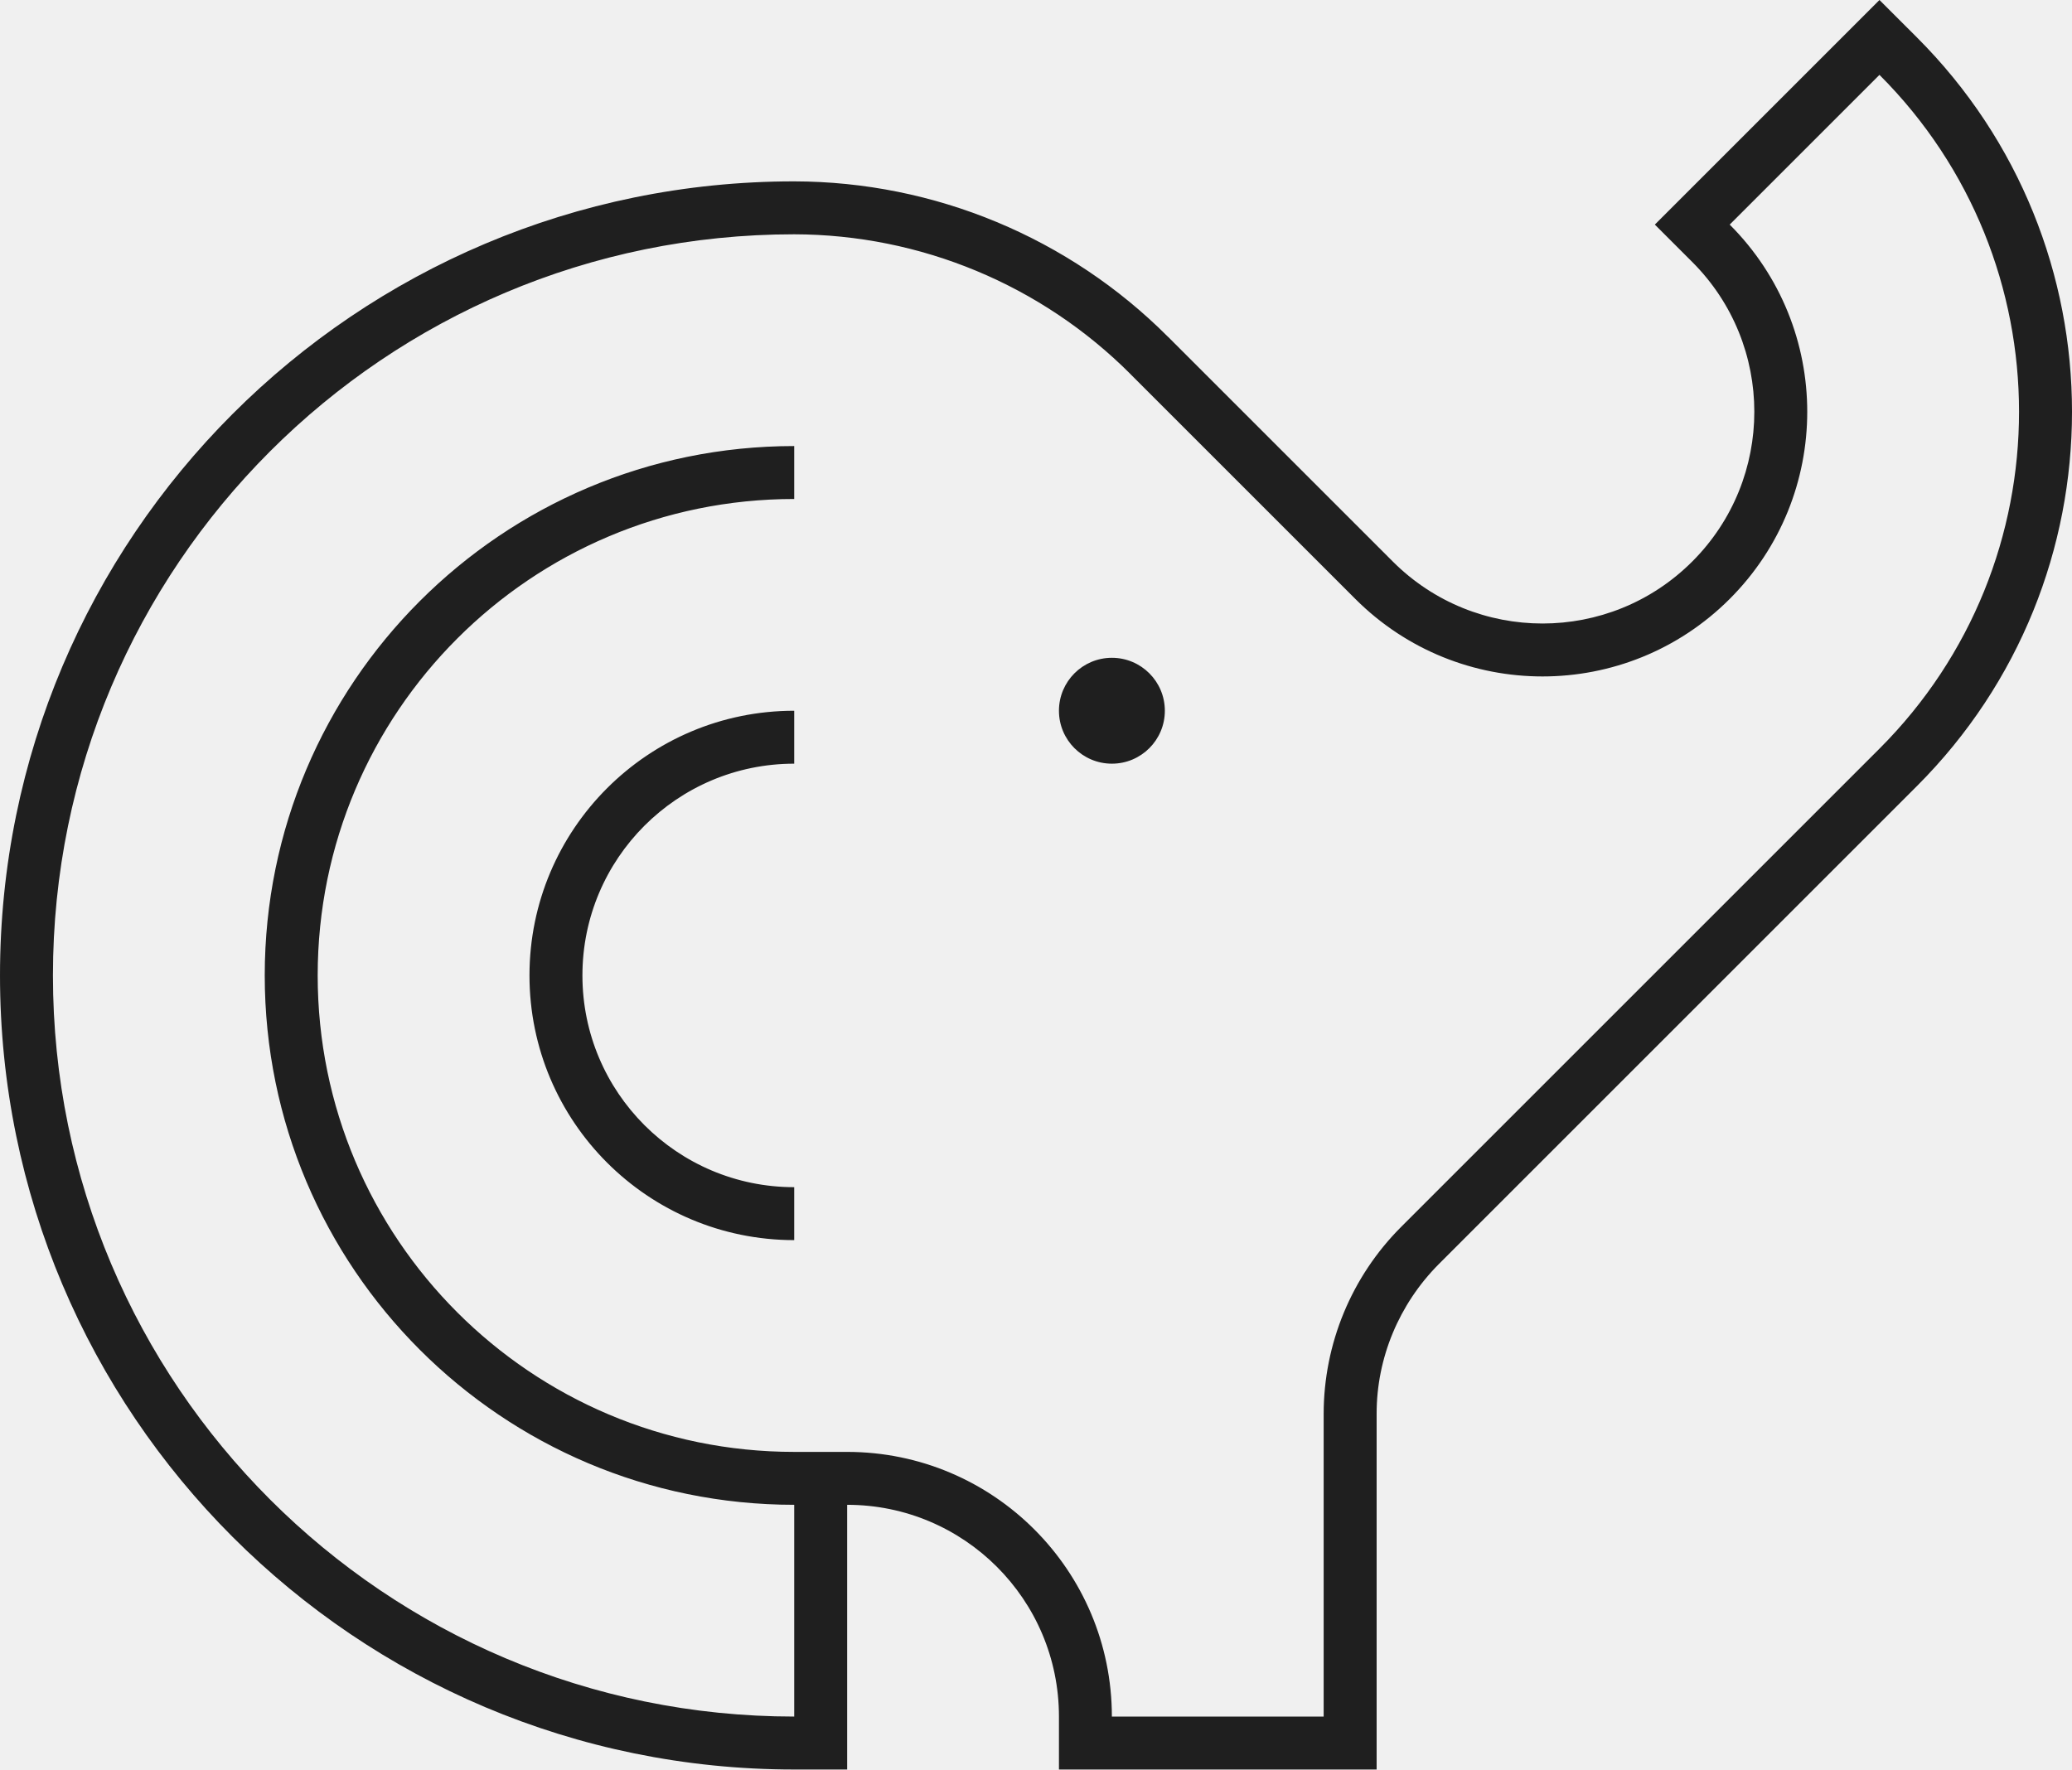
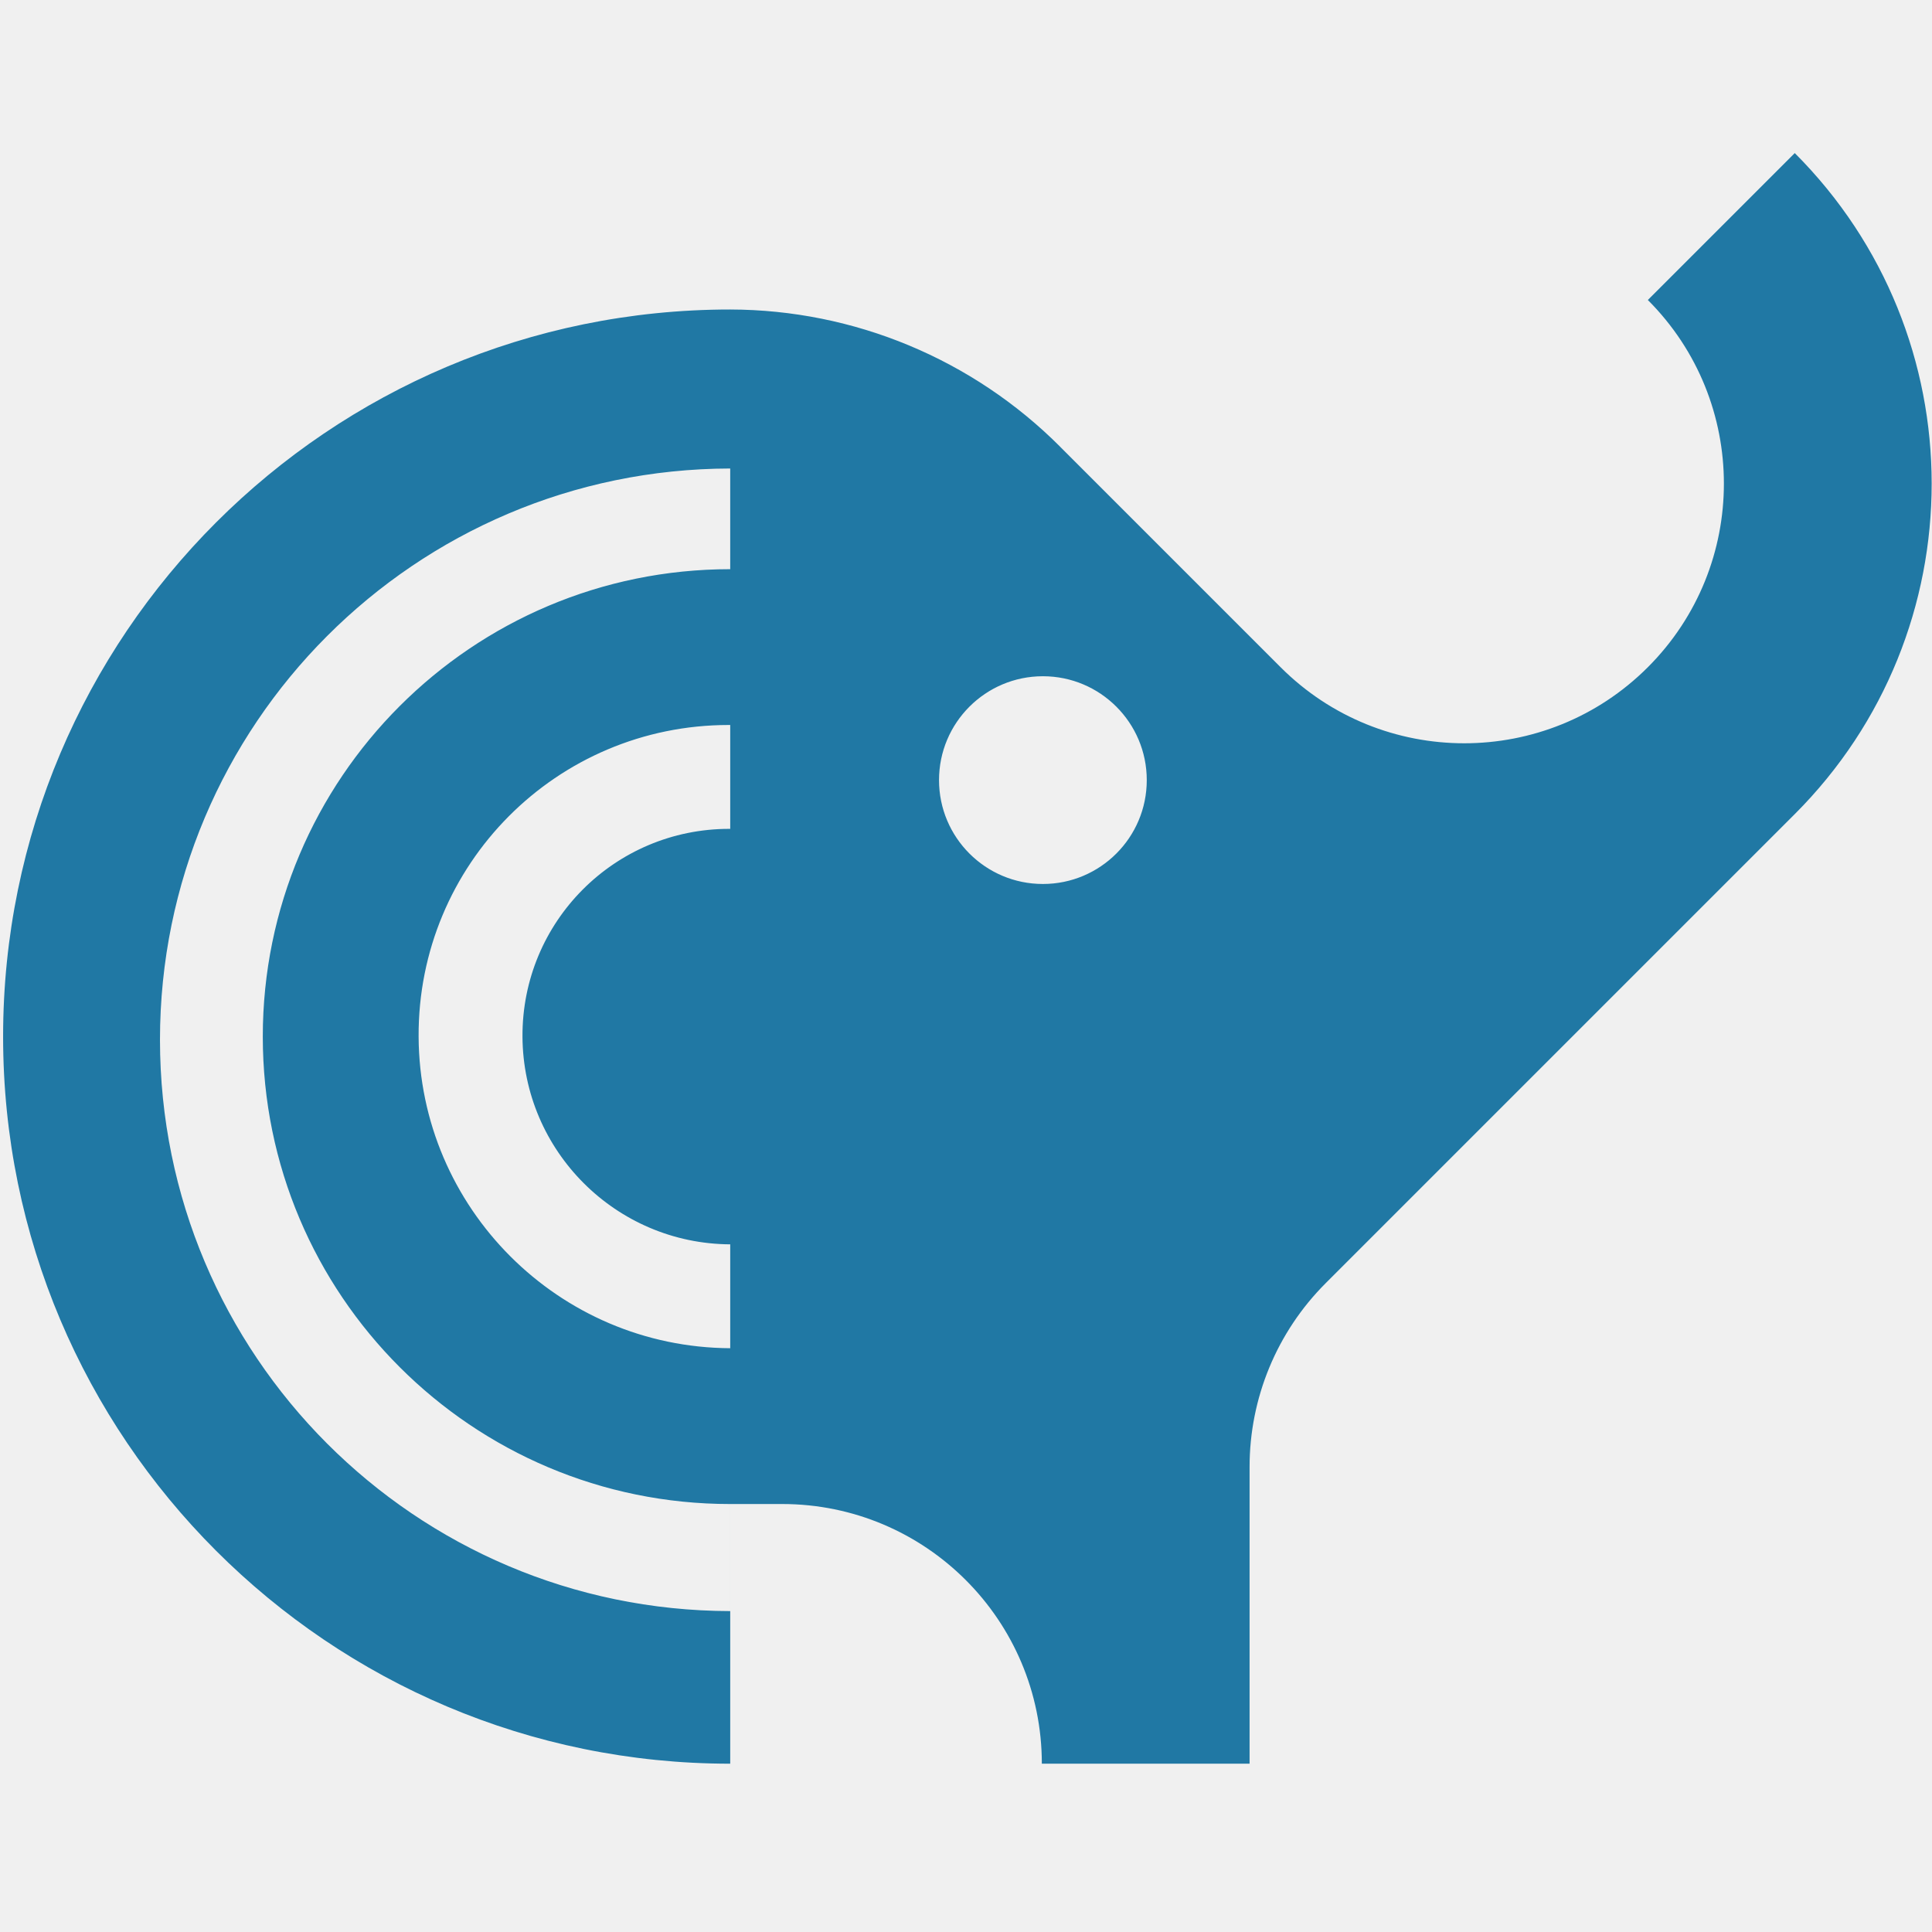
- <svg xmlns="http://www.w3.org/2000/svg" width="195.666mm" height="167.129mm" viewBox="0 0 195.666 167.129" version="1.1" id="svg1">
+ <svg xmlns="http://www.w3.org/2000/svg" width="186mm" height="186mm" viewBox="0 0 186 186" version="1.1" id="svg1">
  <defs id="defs1" />
-   <g id="layer1" transform="translate(-9.999704,-37.87043)" style="fill:#000000;fill-opacity:1">
-     <path id="path2-7-1" style="fill:#000000;fill-opacity:0.87;stroke-width:32.479" d="m 187.485,37.87 -21.213,21.213 3.536,3.535 a 20,20 45 0 1 0,28.285 20,20 45 0 1 -28.285,0 l -21.213,-21.213 -0.003,0.002 A 50,50 90 0 0 85,55 74.999,74.999 0 0 0 10,130 74.999,74.999 0 0 0 85,205 v -5 A 69.999,69.999 0 0 1 14.999,130 69.999,69.999 0 0 1 85,60 45,45 90 0 1 116.776,73.223 l -0.002,0.003 21.213,21.213 a 25,25 45 0 0 35.355,0 25,25 45 0 0 0,-35.355 l 14.142,-14.142 a 45,45 45 0 1 0,63.64 h -5.1e-4 l -11.501,11.501 -9.713,9.713 -11.501,11.501 -12.453,12.453 v 5.1e-4 c -4.688,4.688 -7.318,11.047 -7.318,17.677 v 28.575 h -20 a 25,25 0.001 0 0 -25,-25 25,25 0.001 0 0 -5.17e-4,0 H 85 A 45,45 0 0 1 40,130 45,45 0 0 1 85,85 V 80 a 50,50 0 0 0 -50,50 50,50 0 0 0 50,50 v 25 h 5 v -25 a 20,20 0.001 0 1 20,20.001 v 4.999 h 30 v -5 -28.575 c -0.013,-5.297 2.122,-10.383 5.853,-14.142 l 12.453,-12.454 11.501,-11.5 9.713,-9.713 11.501,-11.501 5.2e-4,5.2e-4 a 50,50 45 0 0 0,-70.711 z m -72.485,62.13 a 5,5 0 0 0 -5,5 5,5 0 0 0 5,5 5,5 0 0 0 5,-5 5,5 0 0 0 -5,-5 z m -30,5 a 25,25 0 0 0 -25,25 25,25 0 0 0 25,25 v -5 A 20,20 0 0 1 65,130 20,20 0 0 1 85,110 Z m 92.67,48.745 0.004,0.004 5.1e-4,-5.2e-4 z" />
+   <g id="layer2" style="display:none" transform="matrix(1.1,0,0,1.075195,-19.59766,-20.0806)">
+     <path id="path1" style="fill:#800000;fill-opacity:1;stroke:none;stroke-width:15.804" d="M 81.725,65.93 A 50,51.154 0 0 0 31.818,117.084 50,51.154 0 0 0 81.725,168.237 v -9.586 A 40.909,41.853 0 0 1 40.816,116.798 40.909,41.853 0 0 1 81.725,74.945 Z" />
+     <path id="path3" style="fill:#800000;fill-opacity:1;stroke:none;stroke-width:12.676" d="m 81.17,88.897 a 27.902,27.272 90 0 0 -27.272,27.902 27.902,27.272 90 0 0 27.14,27.901 l 0.044,-9.301 A 18.182,18.601 1.2836213e-5 0 1 62.989,116.799 18.182,18.601 1.2836213e-5 0 1 81.17,98.198 a 18.182,18.601 1.2836213e-5 0 1 0.089,0 l 0.044,-9.3 a 27.902,27.272 90 0 0 -0.133,-4.81e-4 z" transform="matrix(1,0,0.00474872,0.9999887,0,0)" />
+     <ellipse style="fill:#800000;fill-opacity:1;stroke:none;stroke-width:7.362" id="path4" cx="109.091" cy="93.832" rx="9.091" ry="9.301" />
+   </g>
+   <g id="layer1" transform="translate(-14.70001,-24.49999)" style="display:none">
+     <g id="g2" style="display:none" transform="matrix(1.1,0,0,1.075195,-4.897655,4.41939)">
+       <ellipse style="fill:#800000;fill-opacity:1;stroke:none;stroke-width:15.804" id="ellipse1" cx="81.818" cy="117.084" rx="50" ry="51.154" />
+       <ellipse style="display:inline;fill:#00aad4;fill-opacity:1;stroke:none;stroke-width:12.931" id="ellipse2" cx="81.725" cy="116.798" rx="40.909" ry="41.853" />
+     </g>
+     <path id="path2-7-1" style="fill:#000000;fill-opacity:1;stroke-width:32.479" d="m 85,55 a 74.999,74.999 0 0 0 -75,75 74.999,74.999 0 0 0 75,75 v -5 a 69.999,69.999 0 0 1 -70,-70 69.999,69.999 0 0 1 70,-70 z" />
+     <path id="path2-7-1-9" style="fill:#000000;fill-opacity:1;stroke-width:21.653" d="m 85,80 a 50,50 0 0 0 -50,50 50,50 0 0 0 50,50 v -5 a 45,45 0 0 1 -45,-45 45,45 0 0 1 45,-45 z" />
+     <path id="path2-7-1-9-1" style="fill:#000000;fill-opacity:1;stroke-width:21.653" d="m 191.02,112.116 a 50,50 45 0 0 1e-5,-70.711 l -3.536,3.536 a 45,45 45 0 1 0,63.639 z" />
+     <path id="path2-7-8-2" style="fill:#000000;fill-opacity:1;stroke-width:10.826" d="m 85,105 a 25,25 0 0 0 -25,25 25,25 0 0 0 25,25 v -5 a 20,20 0 0 1 -20,-20 20,20 0 0 1 20,-20 z" />
+     <path id="path2-7-8-2-7" style="fill:#000000;fill-opacity:1;stroke-width:10.826" d="m 137.987,94.439 a 25,25 45 0 0 35.355,9e-6 25,25 45 0 0 -2e-5,-35.355 l -3.535,3.535 a 20,20 45 0 1 3.6e-4,28.284 20,20 45 0 1 -28.285,-6e-6 z" />
+     <path id="path2-7-8-2-8" style="fill:#000000;fill-opacity:1;stroke-width:10.826" d="m 90,175 v 5 a 20,20 0.001 0 1 20,20.001 h 5 a 25,25 0.001 0 0 -24.999,-25.001 25,25 0.001 0 0 -5.2e-4,0 z" />
+     <rect style="fill:#000000;fill-opacity:1;stroke-width:10.445" id="rect2" width="5" height="30" x="85" y="175" />
+     <rect style="fill:#000000;fill-opacity:1;stroke-width:10.445" id="rect2-4" width="5" height="30" x="30.793" y="134.35" transform="rotate(-45)" />
+     <rect style="fill:#000000;fill-opacity:1;stroke-width:11.05" id="rect2-3" width="5" height="33.575" x="135" y="171.425" />
+     <rect style="fill:#000000;fill-opacity:1;stroke-width:10.445" id="rect2-3-3" width="5" height="30" x="159.35" y="-105.794" transform="rotate(45)" />
+     <path id="rect2-3-3-2-6" style="fill:#000000;fill-opacity:1;stroke-width:10.445" d="m 209.35,-55.793 v 16.264 13.736 16.264 17.611 l 5,3.655e-4 V -9.529 l 3.7e-4,-16.264 -3.7e-4,-13.736 v -16.264 z" transform="rotate(45)" />
+     <rect style="fill:#000000;fill-opacity:1;stroke-width:10.445" id="rect2-9" width="30" height="5" x="110" y="200" />
+     <path id="path2-7-8-2-83-8-5" style="fill:#000000;fill-opacity:1;stroke-width:10.826" d="m 142.318,153.748 c -4.688,4.688 -7.318,11.047 -7.318,17.677 h 5 c -0.013,-5.297 2.121,-10.383 5.853,-14.142 z m 35.35,-0.005 0.006,0.006 3.7e-4,-3.6e-4 -0.006,-0.005 z" />
+     <circle style="fill:#000000;fill-opacity:1;stroke-width:6.667" id="path5" cx="115" cy="105" r="5" />
+     <path id="path2-7-1-9-7-2" style="fill:#000000;fill-opacity:1;stroke-width:21.653" d="m 85,55 v 5 A 45,45 90 0 1 116.776,73.223 l 3.531,-3.531 A 50,50 90 0 0 85,55 Z" />
+   </g>
+   <g id="layer4" style="display:none" transform="translate(-9.699999,-9.499999)">
+     <rect style="display:inline;fill:#ffffff;stroke-width:16.878" id="rect1" width="205.102" height="205" x="-1.0880186e-14" y="2.5590641e-14" />
+     <path id="path2-7-1-3" style="display:inline;fill:#dceff8;fill-opacity:1;stroke-width:32.479" d="m 187.485,37.87 -21.213,21.213 3.536,3.535 c 7.811,7.81 7.811,20.474 0,28.285 -7.811,7.811 -20.474,7.811 -28.285,0 l -21.213,-21.213 -0.003,0.002 C 110.95,60.31 98.251,55.025 85,55 43.578,54.999 9.999,88.578 10,130 c -3.73e-4,41.422 33.579,75 75,75 l 5.16e-4,-0.003 v 0.003 h 5 v -25 c 11.046,8e-5 20,8.955 20,20.001 v 4.999 h 30 v -5 -28.575 c -0.013,-5.297 2.122,-10.383 5.853,-14.142 l 12.453,-12.454 11.501,-11.5 9.713,-9.713 11.501,-11.501 5.2e-4,5.2e-4 c 19.527,-19.526 19.527,-51.185 0,-70.711 z m -9.815,115.875 0.004,0.004 5.2e-4,-5.2e-4 z" transform="translate(-5.00001,-14.99999)" />
+     <path id="path6" style="display:inline;fill:#2078a4;fill-opacity:1;stroke-width:32.479" d="m 187.485,37.87 -21.213,21.213 3.536,3.535 a 20,20 45 0 1 0,28.285 20,20 45 0 1 -28.285,0 l -21.213,-21.213 -0.003,0.002 A 50,50 90 0 0 85,55 74.999,74.999 0 0 0 10,130 74.999,74.999 0 0 0 85,205 v -5 A 69.999,69.999 0 0 1 14.999,130 69.999,69.999 0 0 1 85,60 45,45 90 0 1 116.776,73.223 l -0.002,0.003 21.213,21.213 a 25,25 45 0 0 35.355,0 25,25 45 0 0 0,-35.355 l 14.142,-14.142 a 45,45 45 0 1 0,63.64 h -5.1e-4 l -11.501,11.501 -9.713,9.713 -11.501,11.501 -12.453,12.453 v 5.1e-4 c -4.688,4.688 -7.318,11.047 -7.318,17.677 v 28.575 h -20 a 25,25 0.001 0 0 -25,-25 25,25 0.001 0 0 -5.17e-4,0 H 85 A 45,45 0 0 1 40,130 45,45 0 0 1 85,85 V 80 a 50,50 0 0 0 -50,50 50,50 0 0 0 50,50 v 25 h 5 v -25 a 20,20 0.001 0 1 20,20.001 v 4.999 h 30 v -5 -28.575 c -0.013,-5.297 2.121,-10.383 5.853,-14.142 l 12.454,-12.454 11.501,-11.5 9.713,-9.713 11.501,-11.501 5.2e-4,5.2e-4 a 50,50 45 0 0 0,-70.711 z m -72.485,62.13 a 5,5 0 0 0 -5,5 5,5 0 0 0 5,5 5,5 0 0 0 5,-5 5,5 0 0 0 -5,-5 z m -30,5 a 25,25 0 0 0 -25,25 25,25 0 0 0 25,25 v -5 A 20,20 0 0 1 65,130 20,20 0 0 1 85,110 Z m 92.67,48.745 0.004,0.004 5.1e-4,-5.2e-4 z" transform="translate(-5.00001,-14.99999)" />
+   </g>
+   <g id="g20" transform="translate(-14.70001,-24.49999)" style="display:inline">
+     <rect style="display:inline;fill:none;fill-opacity:1;stroke-width:15.31" id="rect3" width="186" height="186" x="9.7" y="9.5" transform="translate(5.00001,14.99999)" />
+     <path id="path20" style="display:inline;fill:#2078a4;fill-opacity:1;stroke-width:32.479" d="m 187.485,39.239 -14.142,14.142 a 25,25 44.461 0 1 0,35.355 25,25 44.461 0 1 -35.355,0 l -21.213,-21.213 0.002,-0.003 A 45,45 0 0 0 85,54.297 69.999,69.999 0 0 0 14.999,124.297 69.999,69.999 0 0 0 85,194.297 v 0.827 h 5.16e-4 v -25.827 h 5 a 25,25 0 0 0 5.17e-4,0 25,25 0 0 1 25,25 h 20 v -28.575 c 8e-5,-6.63 2.63,-12.989 7.318,-17.677 v -5.1e-4 l 12.453,-12.453 11.501,-11.501 9.713,-9.713 11.501,-11.501 h 5.1e-4 a 45,45 44.267 0 0 0,-63.639 z M 85,69.604 v 9.693 A 45,45 0 0 0 40,124.298 45,45 0 0 0 85,169.298 v 10.307 A 55,55 0 0 1 30.102,124.605 55,55 0 0 1 85,69.604 Z m 30.103,20 a 10,10 0 0 1 10,10 10,10 0 0 1 -10,10 10,10 0 0 1 -10,-10 10,10 0 0 1 10,-10 z m -30.248,4.693 a 30.073,29.927 45 0 1 0.146,5.17e-4 v 9.999 a 20.049,19.951 45 0 0 -0.098,0 20.049,19.951 45 0 0 -19.902,20 20.049,19.951 45 0 0 20,20 v 10 A 30.073,29.927 45 0 1 55.001,124.298 30.073,29.927 45 0 1 84.854,94.297 Z m 7.597,80.164 c 0.207,0.025 0.409,0.064 0.614,0.095 a 20,20 0 0 0 -0.614,-0.095 z m 2.44,0.464 c 0.19,0.048 0.381,0.095 0.569,0.148 a 20,20 0 0 0 -0.569,-0.148 z m 2.759,0.897 c 0.018,0.007 0.037,0.013 0.054,0.02 a 20,20 0 0 0 -0.054,-0.02 z m 2.226,1.097 c 0.155,0.088 0.304,0.186 0.456,0.278 a 20,20 0 0 0 -0.456,-0.278 z m 2.008,1.319 c 0.173,0.128 0.348,0.254 0.516,0.388 a 20,20 0 0 0 -0.516,-0.388 z m 3.829,3.711 c 0.13,0.166 0.253,0.338 0.378,0.507 a 20,20 0 0 0 -0.378,-0.507 z m 1.424,2.076 c 0.089,0.149 0.184,0.294 0.27,0.445 a 20,20 0 0 0 -0.27,-0.445 z m 1.341,2.622 c 0.009,0.022 0.015,0.045 0.024,0.066 a 20,20 0 0 0 -0.024,-0.066 z m 0.763,2.248 c 0.053,0.188 0.099,0.379 0.146,0.57 a 20,20 0 0 0 -0.146,-0.57 z m 0.51,2.402 c 0.03,0.202 0.068,0.401 0.092,0.605 a 20,20 0 0 0 -0.092,-0.605 z" />
  </g>
</svg>
